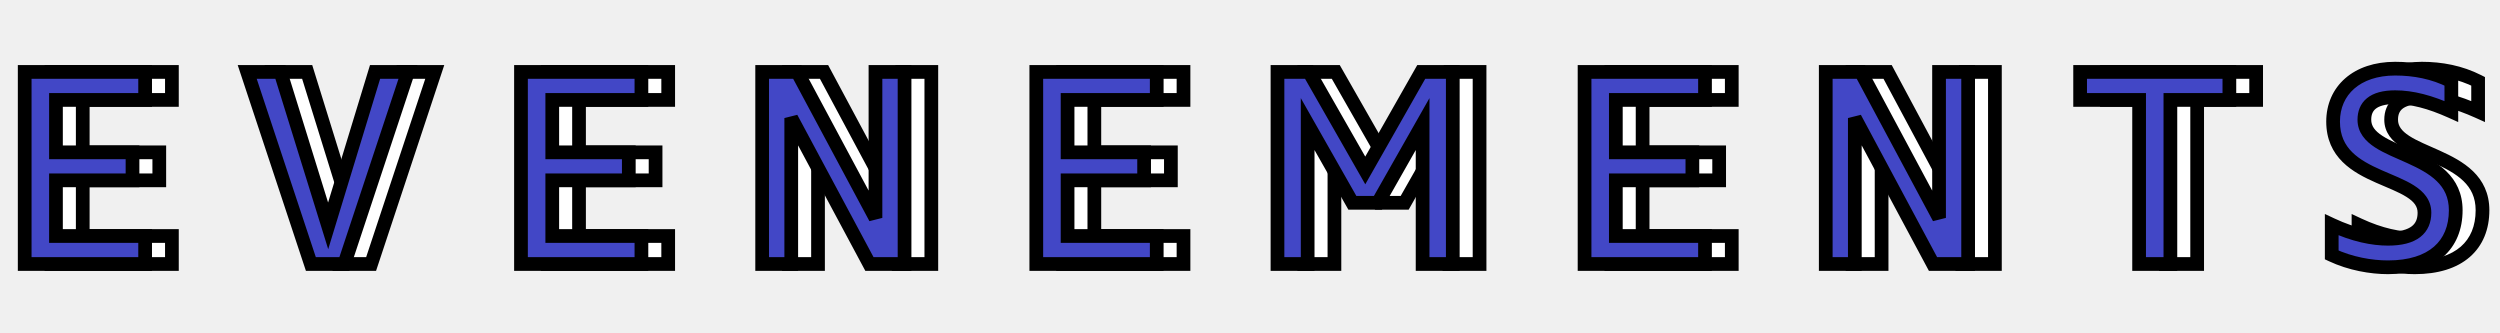
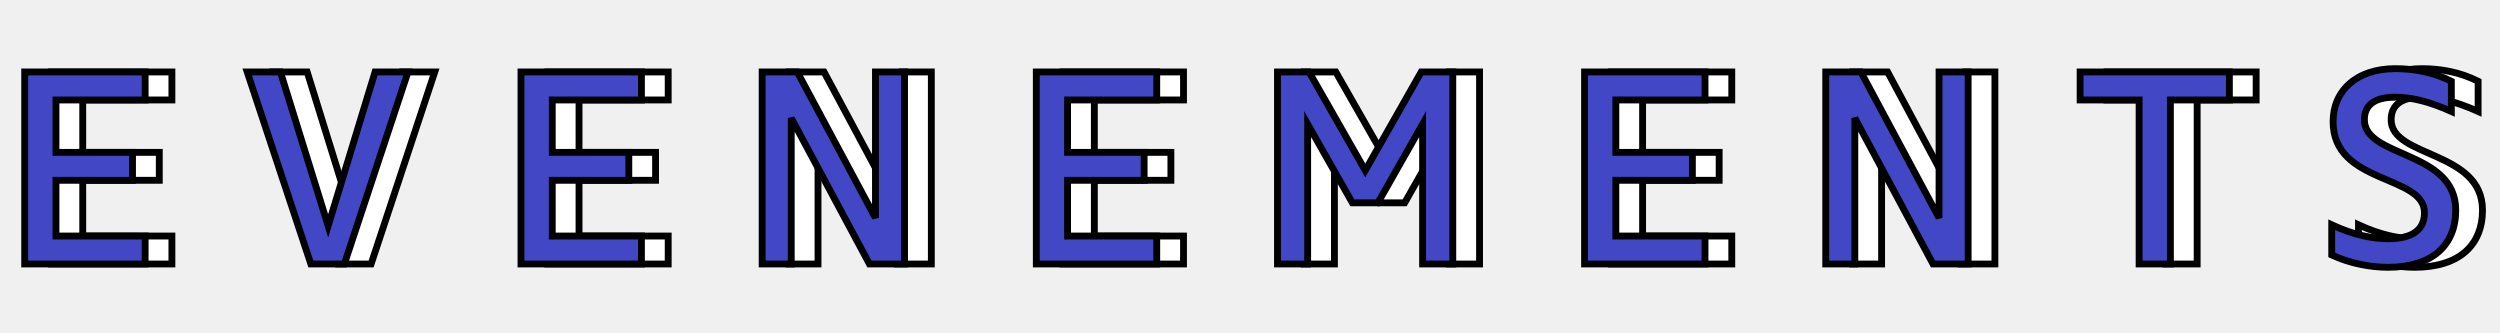
<svg xmlns="http://www.w3.org/2000/svg" width="729" height="97" viewBox="0 0 729 97" fill="none">
  <path d="M15.007 76.982H50.127V68.822H24.127V52.582H46.447V44.422H24.127V29.142H50.127V20.982H15.007V76.982ZM108.215 76.982L126.775 20.982H117.175L103.495 65.862L89.575 20.982H79.895L98.455 76.982H108.215ZM159.725 76.982H194.845V68.822H168.845V52.582H191.165V44.422H168.845V29.142H194.845V20.982H159.725V76.982ZM261.334 76.982H271.574V20.982H263.094V63.542L240.294 20.982H230.054V76.982H238.534V34.422L261.334 76.982ZM309.991 76.982H345.111V68.822H319.111V52.582H341.431V44.422H319.111V29.142H345.111V20.982H309.991V76.982ZM402.159 59.142H409.599L422.639 36.182V76.982H431.439V20.982H422.239L405.919 49.702L389.519 20.982H380.319V76.982H389.119V36.182L402.159 59.142ZM469.866 76.982H504.986V68.822H478.986V52.582H501.306V44.422H478.986V29.142H504.986V20.982H469.866V76.982ZM571.474 76.982H581.714V20.982H573.234V63.542L550.434 20.982H540.194V76.982H548.674V34.422L571.474 76.982ZM657.892 29.142V20.982H614.372V29.142H631.572V76.982H640.692V29.142H657.892ZM704.138 77.942C717.098 77.942 723.898 71.462 723.898 61.302C723.898 43.782 697.258 46.102 697.258 34.902C697.258 31.062 699.658 28.342 706.218 28.342C711.178 28.342 716.378 29.702 722.618 32.502V23.702C717.418 21.062 711.818 20.022 706.218 20.022C695.018 20.022 688.138 26.422 688.138 35.462C688.138 53.862 714.778 50.822 714.778 62.022C714.778 66.662 711.738 69.622 704.138 69.622C699.818 69.622 694.218 68.582 687.738 65.542V74.342C693.178 76.902 699.258 77.942 704.138 77.942Z" fill="white" />
-   <path d="M15.007 76.982H13.007V78.982H15.007V76.982ZM50.127 76.982V78.982H52.127V76.982H50.127ZM50.127 68.822H52.127V66.822H50.127V68.822ZM24.127 68.822H22.127V70.822H24.127V68.822ZM24.127 52.582V50.582H22.127V52.582H24.127ZM46.447 52.582V54.582H48.447V52.582H46.447ZM46.447 44.422H48.447V42.422H46.447V44.422ZM24.127 44.422H22.127V46.422H24.127V44.422ZM24.127 29.142V27.142H22.127V29.142H24.127ZM50.127 29.142V31.142H52.127V29.142H50.127ZM50.127 20.982H52.127V18.982H50.127V20.982ZM15.007 20.982V18.982H13.007V20.982H15.007ZM15.007 78.982H50.127V74.982H15.007V78.982ZM52.127 76.982V68.822H48.127V76.982H52.127ZM50.127 66.822H24.127V70.822H50.127V66.822ZM26.127 68.822V52.582H22.127V68.822H26.127ZM24.127 54.582H46.447V50.582H24.127V54.582ZM48.447 52.582V44.422H44.447V52.582H48.447ZM46.447 42.422H24.127V46.422H46.447V42.422ZM26.127 44.422V29.142H22.127V44.422H26.127ZM24.127 31.142H50.127V27.142H24.127V31.142ZM52.127 29.142V20.982H48.127V29.142H52.127ZM50.127 18.982H15.007V22.982H50.127V18.982ZM13.007 20.982V76.982H17.007V20.982H13.007ZM108.215 76.982V78.982H109.659L110.113 77.612L108.215 76.982ZM126.775 20.982L128.673 21.612L129.545 18.982H126.775V20.982ZM117.175 20.982V18.982H115.694L115.262 20.399L117.175 20.982ZM103.495 65.862L101.585 66.455L103.511 72.667L105.408 66.446L103.495 65.862ZM89.575 20.982L91.485 20.39L91.048 18.982H89.575V20.982ZM79.895 20.982V18.982H77.125L77.996 21.612L79.895 20.982ZM98.455 76.982L96.556 77.612L97.011 78.982H98.455V76.982ZM110.113 77.612L128.673 21.612L124.876 20.353L106.316 76.353L110.113 77.612ZM126.775 18.982H117.175V22.982H126.775V18.982ZM115.262 20.399L101.582 65.279L105.408 66.446L119.088 21.566L115.262 20.399ZM105.405 65.27L91.485 20.39L87.665 21.575L101.585 66.455L105.405 65.27ZM89.575 18.982H79.895V22.982H89.575V18.982ZM77.996 21.612L96.556 77.612L100.353 76.353L81.793 20.353L77.996 21.612ZM98.455 78.982H108.215V74.982H98.455V78.982ZM159.725 76.982H157.725V78.982H159.725V76.982ZM194.845 76.982V78.982H196.845V76.982H194.845ZM194.845 68.822H196.845V66.822H194.845V68.822ZM168.845 68.822H166.845V70.822H168.845V68.822ZM168.845 52.582V50.582H166.845V52.582H168.845ZM191.165 52.582V54.582H193.165V52.582H191.165ZM191.165 44.422H193.165V42.422H191.165V44.422ZM168.845 44.422H166.845V46.422H168.845V44.422ZM168.845 29.142V27.142H166.845V29.142H168.845ZM194.845 29.142V31.142H196.845V29.142H194.845ZM194.845 20.982H196.845V18.982H194.845V20.982ZM159.725 20.982V18.982H157.725V20.982H159.725ZM159.725 78.982H194.845V74.982H159.725V78.982ZM196.845 76.982V68.822H192.845V76.982H196.845ZM194.845 66.822H168.845V70.822H194.845V66.822ZM170.845 68.822V52.582H166.845V68.822H170.845ZM168.845 54.582H191.165V50.582H168.845V54.582ZM193.165 52.582V44.422H189.165V52.582H193.165ZM191.165 42.422H168.845V46.422H191.165V42.422ZM170.845 44.422V29.142H166.845V44.422H170.845ZM168.845 31.142H194.845V27.142H168.845V31.142ZM196.845 29.142V20.982H192.845V29.142H196.845ZM194.845 18.982H159.725V22.982H194.845V18.982ZM157.725 20.982V76.982H161.725V20.982H157.725ZM261.334 76.982L259.571 77.927L260.136 78.982H261.334V76.982ZM271.574 76.982V78.982H273.574V76.982H271.574ZM271.574 20.982H273.574V18.982H271.574V20.982ZM263.094 20.982V18.982H261.094V20.982H263.094ZM263.094 63.542L261.331 64.487L265.094 63.542H263.094ZM240.294 20.982L242.056 20.038L241.491 18.982H240.294V20.982ZM230.054 20.982V18.982H228.054V20.982H230.054ZM230.054 76.982H228.054V78.982H230.054V76.982ZM238.534 76.982V78.982H240.534V76.982H238.534ZM238.534 34.422L240.296 33.478L236.534 34.422H238.534ZM261.334 78.982H271.574V74.982H261.334V78.982ZM273.574 76.982V20.982H269.574V76.982H273.574ZM271.574 18.982H263.094V22.982H271.574V18.982ZM261.094 20.982V63.542H265.094V20.982H261.094ZM264.856 62.598L242.056 20.038L238.531 21.927L261.331 64.487L264.856 62.598ZM240.294 18.982H230.054V22.982H240.294V18.982ZM228.054 20.982V76.982H232.054V20.982H228.054ZM230.054 78.982H238.534V74.982H230.054V78.982ZM240.534 76.982V34.422H236.534V76.982H240.534ZM236.771 35.367L259.571 77.927L263.096 76.038L240.296 33.478L236.771 35.367ZM309.991 76.982H307.991V78.982H309.991V76.982ZM345.111 76.982V78.982H347.111V76.982H345.111ZM345.111 68.822H347.111V66.822H345.111V68.822ZM319.111 68.822H317.111V70.822H319.111V68.822ZM319.111 52.582V50.582H317.111V52.582H319.111ZM341.431 52.582V54.582H343.431V52.582H341.431ZM341.431 44.422H343.431V42.422H341.431V44.422ZM319.111 44.422H317.111V46.422H319.111V44.422ZM319.111 29.142V27.142H317.111V29.142H319.111ZM345.111 29.142V31.142H347.111V29.142H345.111ZM345.111 20.982H347.111V18.982H345.111V20.982ZM309.991 20.982V18.982H307.991V20.982H309.991ZM309.991 78.982H345.111V74.982H309.991V78.982ZM347.111 76.982V68.822H343.111V76.982H347.111ZM345.111 66.822H319.111V70.822H345.111V66.822ZM321.111 68.822V52.582H317.111V68.822H321.111ZM319.111 54.582H341.431V50.582H319.111V54.582ZM343.431 52.582V44.422H339.431V52.582H343.431ZM341.431 42.422H319.111V46.422H341.431V42.422ZM321.111 44.422V29.142H317.111V44.422H321.111ZM319.111 31.142H345.111V27.142H319.111V31.142ZM347.111 29.142V20.982H343.111V29.142H347.111ZM345.111 18.982H309.991V22.982H345.111V18.982ZM307.991 20.982V76.982H311.991V20.982H307.991ZM402.159 59.142L400.42 60.13L400.995 61.142H402.159V59.142ZM409.599 59.142V61.142H410.763L411.338 60.13L409.599 59.142ZM422.639 36.182H424.639V28.611L420.9 35.195L422.639 36.182ZM422.639 76.982H420.639V78.982H422.639V76.982ZM431.439 76.982V78.982H433.439V76.982H431.439ZM431.439 20.982H433.439V18.982H431.439V20.982ZM422.239 20.982V18.982H421.075L420.5 19.994L422.239 20.982ZM405.919 49.702L404.182 50.694L405.923 53.743L407.658 50.691L405.919 49.702ZM389.519 20.982L391.256 19.991L390.68 18.982H389.519V20.982ZM380.319 20.982V18.982H378.319V20.982H380.319ZM380.319 76.982H378.319V78.982H380.319V76.982ZM389.119 76.982V78.982H391.119V76.982H389.119ZM389.119 36.182L390.858 35.195L387.119 28.611V36.182H389.119ZM402.159 61.142H409.599V57.142H402.159V61.142ZM411.338 60.13L424.378 37.17L420.9 35.195L407.86 58.155L411.338 60.13ZM420.639 36.182V76.982H424.639V36.182H420.639ZM422.639 78.982H431.439V74.982H422.639V78.982ZM433.439 76.982V20.982H429.439V76.982H433.439ZM431.439 18.982H422.239V22.982H431.439V18.982ZM420.5 19.994L404.18 48.714L407.658 50.691L423.978 21.971L420.5 19.994ZM407.656 48.711L391.256 19.991L387.782 21.974L404.182 50.694L407.656 48.711ZM389.519 18.982H380.319V22.982H389.519V18.982ZM378.319 20.982V76.982H382.319V20.982H378.319ZM380.319 78.982H389.119V74.982H380.319V78.982ZM391.119 76.982V36.182H387.119V76.982H391.119ZM387.38 37.17L400.42 60.13L403.898 58.155L390.858 35.195L387.38 37.17ZM469.866 76.982H467.866V78.982H469.866V76.982ZM504.986 76.982V78.982H506.986V76.982H504.986ZM504.986 68.822H506.986V66.822H504.986V68.822ZM478.986 68.822H476.986V70.822H478.986V68.822ZM478.986 52.582V50.582H476.986V52.582H478.986ZM501.306 52.582V54.582H503.306V52.582H501.306ZM501.306 44.422H503.306V42.422H501.306V44.422ZM478.986 44.422H476.986V46.422H478.986V44.422ZM478.986 29.142V27.142H476.986V29.142H478.986ZM504.986 29.142V31.142H506.986V29.142H504.986ZM504.986 20.982H506.986V18.982H504.986V20.982ZM469.866 20.982V18.982H467.866V20.982H469.866ZM469.866 78.982H504.986V74.982H469.866V78.982ZM506.986 76.982V68.822H502.986V76.982H506.986ZM504.986 66.822H478.986V70.822H504.986V66.822ZM480.986 68.822V52.582H476.986V68.822H480.986ZM478.986 54.582H501.306V50.582H478.986V54.582ZM503.306 52.582V44.422H499.306V52.582H503.306ZM501.306 42.422H478.986V46.422H501.306V42.422ZM480.986 44.422V29.142H476.986V44.422H480.986ZM478.986 31.142H504.986V27.142H478.986V31.142ZM506.986 29.142V20.982H502.986V29.142H506.986ZM504.986 18.982H469.866V22.982H504.986V18.982ZM467.866 20.982V76.982H471.866V20.982H467.866ZM571.474 76.982L569.711 77.927L570.277 78.982H571.474V76.982ZM581.714 76.982V78.982H583.714V76.982H581.714ZM581.714 20.982H583.714V18.982H581.714V20.982ZM573.234 20.982V18.982H571.234V20.982H573.234ZM573.234 63.542L571.471 64.487L575.234 63.542H573.234ZM550.434 20.982L552.197 20.038L551.632 18.982H550.434V20.982ZM540.194 20.982V18.982H538.194V20.982H540.194ZM540.194 76.982H538.194V78.982H540.194V76.982ZM548.674 76.982V78.982H550.674V76.982H548.674ZM548.674 34.422L550.437 33.478L546.674 34.422H548.674ZM571.474 78.982H581.714V74.982H571.474V78.982ZM583.714 76.982V20.982H579.714V76.982H583.714ZM581.714 18.982H573.234V22.982H581.714V18.982ZM571.234 20.982V63.542H575.234V20.982H571.234ZM574.997 62.598L552.197 20.038L548.671 21.927L571.471 64.487L574.997 62.598ZM550.434 18.982H540.194V22.982H550.434V18.982ZM538.194 20.982V76.982H542.194V20.982H538.194ZM540.194 78.982H548.674V74.982H540.194V78.982ZM550.674 76.982V34.422H546.674V76.982H550.674ZM546.911 35.367L569.711 77.927L573.237 76.038L550.437 33.478L546.911 35.367ZM657.892 29.142V31.142H659.892V29.142H657.892ZM657.892 20.982H659.892V18.982H657.892V20.982ZM614.372 20.982V18.982H612.372V20.982H614.372ZM614.372 29.142H612.372V31.142H614.372V29.142ZM631.572 29.142H633.572V27.142H631.572V29.142ZM631.572 76.982H629.572V78.982H631.572V76.982ZM640.692 76.982V78.982H642.692V76.982H640.692ZM640.692 29.142V27.142H638.692V29.142H640.692ZM659.892 29.142V20.982H655.892V29.142H659.892ZM657.892 18.982H614.372V22.982H657.892V18.982ZM612.372 20.982V29.142H616.372V20.982H612.372ZM614.372 31.142H631.572V27.142H614.372V31.142ZM629.572 29.142V76.982H633.572V29.142H629.572ZM631.572 78.982H640.692V74.982H631.572V78.982ZM642.692 76.982V29.142H638.692V76.982H642.692ZM640.692 31.142H657.892V27.142H640.692V31.142ZM722.618 32.502L721.799 34.327L724.618 35.592V32.502H722.618ZM722.618 23.702H724.618V22.475L723.523 21.919L722.618 23.702ZM687.738 65.542L688.587 63.732L685.738 62.395V65.542H687.738ZM687.738 74.342H685.738V75.612L686.886 76.152L687.738 74.342ZM704.138 79.942C710.929 79.942 716.395 78.245 720.191 74.941C724.024 71.605 725.898 66.851 725.898 61.302H721.898C721.898 65.914 720.372 69.48 717.565 71.924C714.72 74.4 710.307 75.942 704.138 75.942V79.942ZM725.898 61.302C725.898 56.328 723.974 52.685 721.128 49.925C718.36 47.242 714.747 45.422 711.402 43.91C707.918 42.335 704.84 41.133 702.514 39.614C700.264 38.144 699.258 36.719 699.258 34.902H695.258C695.258 38.686 697.582 41.17 700.327 42.963C702.996 44.706 706.578 46.119 709.754 47.555C713.068 49.053 716.116 50.638 718.343 52.797C720.492 54.88 721.898 57.516 721.898 61.302H725.898ZM699.258 34.902C699.258 33.42 699.701 32.419 700.543 31.731C701.46 30.983 703.166 30.342 706.218 30.342V26.342C702.71 26.342 699.936 27.062 698.013 28.634C696.015 30.265 695.258 32.544 695.258 34.902H699.258ZM706.218 30.342C710.798 30.342 715.71 31.595 721.799 34.327L723.437 30.678C717.046 27.81 711.557 26.342 706.218 26.342V30.342ZM724.618 32.502V23.702H720.618V32.502H724.618ZM723.523 21.919C717.988 19.109 712.065 18.022 706.218 18.022V22.022C711.571 22.022 716.848 23.016 721.713 25.486L723.523 21.919ZM706.218 18.022C700.245 18.022 695.221 19.732 691.661 22.847C688.079 25.982 686.138 30.404 686.138 35.462H690.138C690.138 31.481 691.637 28.183 694.295 25.858C696.975 23.513 700.991 22.022 706.218 22.022V18.022ZM686.138 35.462C686.138 40.625 688.037 44.388 690.892 47.22C693.669 49.974 697.294 51.79 700.65 53.272C704.153 54.818 707.217 55.954 709.547 57.426C711.789 58.842 712.778 60.22 712.778 62.022H716.778C716.778 58.225 714.437 55.783 711.683 54.044C709.019 52.361 705.423 51.007 702.266 49.613C698.962 48.154 695.927 46.58 693.709 44.38C691.569 42.257 690.138 39.5 690.138 35.462H686.138ZM712.778 62.022C712.778 63.869 712.2 65.119 711.086 65.979C709.876 66.913 707.732 67.622 704.138 67.622V71.622C708.143 71.622 711.32 70.852 713.53 69.146C715.836 67.365 716.778 64.816 716.778 62.022H712.778ZM704.138 67.622C700.136 67.622 694.825 66.658 688.587 63.732L686.888 67.353C693.611 70.507 699.499 71.622 704.138 71.622V67.622ZM685.738 65.542V74.342H689.738V65.542H685.738ZM686.886 76.152C692.632 78.856 699.01 79.942 704.138 79.942V75.942C699.506 75.942 693.724 74.949 688.589 72.533L686.886 76.152Z" fill="black" />
+   <path d="M15.007 76.982H14.007V77.982H15.007V76.982ZM50.127 76.982V77.982H51.127V76.982H50.127ZM50.127 68.822H51.127V67.822H50.127V68.822ZM24.127 68.822H23.127V69.822H24.127V68.822ZM24.127 52.582V51.582H23.127V52.582H24.127ZM46.447 52.582V53.582H47.447V52.582H46.447ZM46.447 44.422H47.447V43.422H46.447V44.422ZM24.127 44.422H23.127V45.422H24.127V44.422ZM24.127 29.142V28.142H23.127V29.142H24.127ZM50.127 29.142V30.142H51.127V29.142H50.127ZM50.127 20.982H51.127V19.982H50.127V20.982ZM15.007 20.982V19.982H14.007V20.982H15.007ZM15.007 77.982H50.127V75.982H15.007V77.982ZM51.127 76.982V68.822H49.127V76.982H51.127ZM50.127 67.822H24.127V69.822H50.127V67.822ZM25.127 68.822V52.582H23.127V68.822H25.127ZM24.127 53.582H46.447V51.582H24.127V53.582ZM47.447 52.582V44.422H45.447V52.582H47.447ZM46.447 43.422H24.127V45.422H46.447V43.422ZM25.127 44.422V29.142H23.127V44.422H25.127ZM24.127 30.142H50.127V28.142H24.127V30.142ZM51.127 29.142V20.982H49.127V29.142H51.127ZM50.127 19.982H15.007V21.982H50.127V19.982ZM14.007 20.982V76.982H16.007V20.982H14.007ZM108.215 76.982V77.982H108.937L109.164 77.297L108.215 76.982ZM126.775 20.982L127.724 21.297L128.16 19.982H126.775V20.982ZM117.175 20.982V19.982H116.434L116.218 20.691L117.175 20.982ZM103.495 65.862L102.54 66.159L103.503 69.265L104.451 66.154L103.495 65.862ZM89.575 20.982L90.53 20.686L90.312 19.982H89.575V20.982ZM79.895 20.982V19.982H78.51L78.945 21.297L79.895 20.982ZM98.455 76.982L97.505 77.297L97.733 77.982H98.455V76.982ZM109.164 77.297L127.724 21.297L125.826 20.668L107.266 76.668L109.164 77.297ZM126.775 19.982H117.175V21.982H126.775V19.982ZM116.218 20.691L102.538 65.571L104.451 66.154L118.131 21.274L116.218 20.691ZM104.45 65.566L90.53 20.686L88.62 21.279L102.54 66.159L104.45 65.566ZM89.575 19.982H79.895V21.982H89.575V19.982ZM78.945 21.297L97.505 77.297L99.404 76.668L80.844 20.668L78.945 21.297ZM98.455 77.982H108.215V75.982H98.455V77.982ZM159.725 76.982H158.725V77.982H159.725V76.982ZM194.845 76.982V77.982H195.845V76.982H194.845ZM194.845 68.822H195.845V67.822H194.845V68.822ZM168.845 68.822H167.845V69.822H168.845V68.822ZM168.845 52.582V51.582H167.845V52.582H168.845ZM191.165 52.582V53.582H192.165V52.582H191.165ZM191.165 44.422H192.165V43.422H191.165V44.422ZM168.845 44.422H167.845V45.422H168.845V44.422ZM168.845 29.142V28.142H167.845V29.142H168.845ZM194.845 29.142V30.142H195.845V29.142H194.845ZM194.845 20.982H195.845V19.982H194.845V20.982ZM159.725 20.982V19.982H158.725V20.982H159.725ZM159.725 77.982H194.845V75.982H159.725V77.982ZM195.845 76.982V68.822H193.845V76.982H195.845ZM194.845 67.822H168.845V69.822H194.845V67.822ZM169.845 68.822V52.582H167.845V68.822H169.845ZM168.845 53.582H191.165V51.582H168.845V53.582ZM192.165 52.582V44.422H190.165V52.582H192.165ZM191.165 43.422H168.845V45.422H191.165V43.422ZM169.845 44.422V29.142H167.845V44.422H169.845ZM168.845 30.142H194.845V28.142H168.845V30.142ZM195.845 29.142V20.982H193.845V29.142H195.845ZM194.845 19.982H159.725V21.982H194.845V19.982ZM158.725 20.982V76.982H160.725V20.982H158.725ZM261.334 76.982L260.452 77.455L260.735 77.982H261.334V76.982ZM271.574 76.982V77.982H272.574V76.982H271.574ZM271.574 20.982H272.574V19.982H271.574V20.982ZM263.094 20.982V19.982H262.094V20.982H263.094ZM263.094 63.542L262.212 64.015L264.094 63.542H263.094ZM240.294 20.982L241.175 20.51L240.892 19.982H240.294V20.982ZM230.054 20.982V19.982H229.054V20.982H230.054ZM230.054 76.982H229.054V77.982H230.054V76.982ZM238.534 76.982V77.982H239.534V76.982H238.534ZM238.534 34.422L239.415 33.95L237.534 34.422H238.534ZM261.334 77.982H271.574V75.982H261.334V77.982ZM272.574 76.982V20.982H270.574V76.982H272.574ZM271.574 19.982H263.094V21.982H271.574V19.982ZM262.094 20.982V63.542H264.094V20.982H262.094ZM263.975 63.07L241.175 20.51L239.412 21.455L262.212 64.015L263.975 63.07ZM240.294 19.982H230.054V21.982H240.294V19.982ZM229.054 20.982V76.982H231.054V20.982H229.054ZM230.054 77.982H238.534V75.982H230.054V77.982ZM239.534 76.982V34.422H237.534V76.982H239.534ZM237.652 34.895L260.452 77.455L262.215 76.51L239.415 33.95L237.652 34.895ZM309.991 76.982H308.991V77.982H309.991V76.982ZM345.111 76.982V77.982H346.111V76.982H345.111ZM345.111 68.822H346.111V67.822H345.111V68.822ZM319.111 68.822H318.111V69.822H319.111V68.822ZM319.111 52.582V51.582H318.111V52.582H319.111ZM341.431 52.582V53.582H342.431V52.582H341.431ZM341.431 44.422H342.431V43.422H341.431V44.422ZM319.111 44.422H318.111V45.422H319.111V44.422ZM319.111 29.142V28.142H318.111V29.142H319.111ZM345.111 29.142V30.142H346.111V29.142H345.111ZM345.111 20.982H346.111V19.982H345.111V20.982ZM309.991 20.982V19.982H308.991V20.982H309.991ZM309.991 77.982H345.111V75.982H309.991V77.982ZM346.111 76.982V68.822H344.111V76.982H346.111ZM345.111 67.822H319.111V69.822H345.111V67.822ZM320.111 68.822V52.582H318.111V68.822H320.111ZM319.111 53.582H341.431V51.582H319.111V53.582ZM342.431 52.582V44.422H340.431V52.582H342.431ZM341.431 43.422H319.111V45.422H341.431V43.422ZM320.111 44.422V29.142H318.111V44.422H320.111ZM319.111 30.142H345.111V28.142H319.111V30.142ZM346.111 29.142V20.982H344.111V29.142H346.111ZM345.111 19.982H309.991V21.982H345.111V19.982ZM308.991 20.982V76.982H310.991V20.982H308.991ZM402.159 59.142L401.29 59.636L401.577 60.142H402.159V59.142ZM409.599 59.142V60.142H410.181L410.469 59.636L409.599 59.142ZM422.639 36.182H423.639V32.397L421.77 35.689L422.639 36.182ZM422.639 76.982H421.639V77.982H422.639V76.982ZM431.439 76.982V77.982H432.439V76.982H431.439ZM431.439 20.982H432.439V19.982H431.439V20.982ZM422.239 20.982V19.982H421.657L421.37 20.488L422.239 20.982ZM405.919 49.702L405.051 50.198L405.921 51.723L406.789 50.197L405.919 49.702ZM389.519 20.982L390.388 20.486L390.1 19.982H389.519V20.982ZM380.319 20.982V19.982H379.319V20.982H380.319ZM380.319 76.982H379.319V77.982H380.319V76.982ZM389.119 76.982V77.982H390.119V76.982H389.119ZM389.119 36.182L389.989 35.689L388.119 32.397V36.182H389.119ZM402.159 60.142H409.599V58.142H402.159V60.142ZM410.469 59.636L423.509 36.676L421.77 35.689L408.73 58.649L410.469 59.636ZM421.639 36.182V76.982H423.639V36.182H421.639ZM422.639 77.982H431.439V75.982H422.639V77.982ZM432.439 76.982V20.982H430.439V76.982H432.439ZM431.439 19.982H422.239V21.982H431.439V19.982ZM421.37 20.488L405.05 49.208L406.789 50.197L423.109 21.477L421.37 20.488ZM406.788 49.206L390.388 20.486L388.651 21.478L405.051 50.198L406.788 49.206ZM389.519 19.982H380.319V21.982H389.519V19.982ZM379.319 20.982V76.982H381.319V20.982H379.319ZM380.319 77.982H389.119V75.982H380.319V77.982ZM390.119 76.982V36.182H388.119V76.982H390.119ZM388.25 36.676L401.29 59.636L403.029 58.649L389.989 35.689L388.25 36.676ZM469.866 76.982H468.866V77.982H469.866V76.982ZM504.986 76.982V77.982H505.986V76.982H504.986ZM504.986 68.822H505.986V67.822H504.986V68.822ZM478.986 68.822H477.986V69.822H478.986V68.822ZM478.986 52.582V51.582H477.986V52.582H478.986ZM501.306 52.582V53.582H502.306V52.582H501.306ZM501.306 44.422H502.306V43.422H501.306V44.422ZM478.986 44.422H477.986V45.422H478.986V44.422ZM478.986 29.142V28.142H477.986V29.142H478.986ZM504.986 29.142V30.142H505.986V29.142H504.986ZM504.986 20.982H505.986V19.982H504.986V20.982ZM469.866 20.982V19.982H468.866V20.982H469.866ZM469.866 77.982H504.986V75.982H469.866V77.982ZM505.986 76.982V68.822H503.986V76.982H505.986ZM504.986 67.822H478.986V69.822H504.986V67.822ZM479.986 68.822V52.582H477.986V68.822H479.986ZM478.986 53.582H501.306V51.582H478.986V53.582ZM502.306 52.582V44.422H500.306V52.582H502.306ZM501.306 43.422H478.986V45.422H501.306V43.422ZM479.986 44.422V29.142H477.986V44.422H479.986ZM478.986 30.142H504.986V28.142H478.986V30.142ZM505.986 29.142V20.982H503.986V29.142H505.986ZM504.986 19.982H469.866V21.982H504.986V19.982ZM468.866 20.982V76.982H470.866V20.982H468.866ZM571.474 76.982L570.593 77.455L570.875 77.982H571.474V76.982ZM581.714 76.982V77.982H582.714V76.982H581.714ZM581.714 20.982H582.714V19.982H581.714V20.982ZM573.234 20.982V19.982H572.234V20.982H573.234ZM573.234 63.542L572.353 64.015L574.234 63.542H573.234ZM550.434 20.982L551.316 20.51L551.033 19.982H550.434V20.982ZM540.194 20.982V19.982H539.194V20.982H540.194ZM540.194 76.982H539.194V77.982H540.194V76.982ZM548.674 76.982V77.982H549.674V76.982H548.674ZM548.674 34.422L549.556 33.95L547.674 34.422H548.674ZM571.474 77.982H581.714V75.982H571.474V77.982ZM582.714 76.982V20.982H580.714V76.982H582.714ZM581.714 19.982H573.234V21.982H581.714V19.982ZM572.234 20.982V63.542H574.234V20.982H572.234ZM574.116 63.07L551.316 20.51L549.553 21.455L572.353 64.015L574.116 63.07ZM550.434 19.982H540.194V21.982H550.434V19.982ZM539.194 20.982V76.982H541.194V20.982H539.194ZM540.194 77.982H548.674V75.982H540.194V77.982ZM549.674 76.982V34.422H547.674V76.982H549.674ZM547.793 34.895L570.593 77.455L572.356 76.51L549.556 33.95L547.793 34.895ZM657.892 29.142V30.142H658.892V29.142H657.892ZM657.892 20.982H658.892V19.982H657.892V20.982ZM614.372 20.982V19.982H613.372V20.982H614.372ZM614.372 29.142H613.372V30.142H614.372V29.142ZM631.572 29.142H632.572V28.142H631.572V29.142ZM631.572 76.982H630.572V77.982H631.572V76.982ZM640.692 76.982V77.982H641.692V76.982H640.692ZM640.692 29.142V28.142H639.692V29.142H640.692ZM658.892 29.142V20.982H656.892V29.142H658.892ZM657.892 19.982H614.372V21.982H657.892V19.982ZM613.372 20.982V29.142H615.372V20.982H613.372ZM614.372 30.142H631.572V28.142H614.372V30.142ZM630.572 29.142V76.982H632.572V29.142H630.572ZM631.572 77.982H640.692V75.982H631.572V77.982ZM641.692 76.982V29.142H639.692V76.982H641.692ZM640.692 30.142H657.892V28.142H640.692V30.142ZM722.618 32.502L722.209 33.415L723.618 34.047V32.502H722.618ZM722.618 23.702H723.618V23.089L723.071 22.811L722.618 23.702ZM687.738 65.542L688.163 64.637L686.738 63.969V65.542H687.738ZM687.738 74.342H686.738V74.977L687.312 75.247L687.738 74.342ZM704.138 78.942C710.773 78.942 715.977 77.284 719.534 74.187C723.111 71.073 724.898 66.617 724.898 61.302H722.898C722.898 66.148 721.285 70.011 718.221 72.678C715.139 75.361 710.462 76.942 704.138 76.942V78.942ZM724.898 61.302C724.898 56.625 723.103 53.234 720.431 50.643C717.799 48.091 714.328 46.33 710.99 44.821C707.583 43.281 704.379 42.027 701.967 40.451C699.593 38.901 698.258 37.211 698.258 34.902H696.258C696.258 38.194 698.252 40.414 700.874 42.126C703.457 43.813 706.913 45.173 710.166 46.644C713.488 48.145 716.677 49.789 719.039 52.079C721.362 54.331 722.898 57.219 722.898 61.302H724.898ZM698.258 34.902C698.258 33.202 698.779 31.881 699.911 30.957C701.079 30.003 703.052 29.342 706.218 29.342V27.342C702.824 27.342 700.317 28.042 698.645 29.408C696.936 30.804 696.258 32.763 696.258 34.902H698.258ZM706.218 29.342C710.988 29.342 716.044 30.649 722.209 33.415L723.027 31.59C716.712 28.756 711.368 27.342 706.218 27.342V29.342ZM723.618 32.502V23.702H721.618V32.502H723.618ZM723.071 22.811C717.703 20.086 711.941 19.022 706.218 19.022V21.022C711.694 21.022 717.133 22.039 722.165 24.594L723.071 22.811ZM706.218 19.022C700.431 19.022 695.66 20.677 692.319 23.6C688.968 26.532 687.138 30.673 687.138 35.462H689.138C689.138 31.212 690.748 27.633 693.636 25.105C696.536 22.568 700.805 21.022 706.218 21.022V19.022ZM687.138 35.462C687.138 40.344 688.92 43.855 691.596 46.51C694.233 49.126 697.711 50.881 701.054 52.357C704.47 53.865 707.667 55.056 710.081 56.58C712.451 58.077 713.778 59.721 713.778 62.022H715.778C715.778 58.724 713.775 56.548 711.149 54.889C708.569 53.259 705.106 51.96 701.862 50.528C698.545 49.063 695.362 47.429 693.005 45.09C690.686 42.79 689.138 39.781 689.138 35.462H687.138ZM713.778 62.022C713.778 64.106 713.109 65.681 711.697 66.771C710.237 67.898 707.835 68.622 704.138 68.622V70.622C708.041 70.622 710.959 69.867 712.919 68.354C714.927 66.804 715.778 64.579 715.778 62.022H713.778ZM704.138 68.622C699.977 68.622 694.521 67.62 688.163 64.637L687.313 66.448C693.914 69.545 699.659 70.622 704.138 70.622V68.622ZM686.738 65.542V74.342H688.738V65.542H686.738ZM687.312 75.247C692.905 77.879 699.134 78.942 704.138 78.942V76.942C699.382 76.942 693.451 75.926 688.164 73.438L687.312 75.247Z" fill="black" />
  <path d="M7.2 76.982H42.32V68.822H16.32V52.582H38.64V44.422H16.32V29.142H42.32V20.982H7.2V76.982ZM100.408 76.982L118.968 20.982H109.368L95.688 65.862L81.768 20.982H72.088L90.648 76.982H100.408ZM151.919 76.982H187.039V68.822H161.039V52.582H183.359V44.422H161.039V29.142H187.039V20.982H151.919V76.982ZM253.527 76.982H263.767V20.982H255.287V63.542L232.487 20.982H222.247V76.982H230.727V34.422L253.527 76.982ZM302.184 76.982H337.304V68.822H311.304V52.582H333.624V44.422H311.304V29.142H337.304V20.982H302.184V76.982ZM394.353 59.142H401.793L414.833 36.182V76.982H423.633V20.982H414.433L398.113 49.702L381.713 20.982H372.513V76.982H381.313V36.182L394.353 59.142ZM462.059 76.982H497.179V68.822H471.179V52.582H493.499V44.422H471.179V29.142H497.179V20.982H462.059V76.982ZM563.668 76.982H573.908V20.982H565.428V63.542L542.628 20.982H532.388V76.982H540.868V34.422L563.668 76.982ZM650.085 29.142V20.982H606.565V29.142H623.765V76.982H632.885V29.142H650.085ZM696.331 77.942C709.291 77.942 716.091 71.462 716.091 61.302C716.091 43.782 689.451 46.102 689.451 34.902C689.451 31.062 691.851 28.342 698.411 28.342C703.371 28.342 708.571 29.702 714.811 32.502V23.702C709.611 21.062 704.011 20.022 698.411 20.022C687.211 20.022 680.331 26.422 680.331 35.462C680.331 53.862 706.971 50.822 706.971 62.022C706.971 66.662 703.931 69.622 696.331 69.622C692.011 69.622 686.411 68.582 679.931 65.542V74.342C685.371 76.902 691.451 77.942 696.331 77.942Z" fill="#4247C6" />
-   <path d="M7.2 76.982H5.2V78.982H7.2V76.982ZM42.32 76.982V78.982H44.32V76.982H42.32ZM42.32 68.822H44.32V66.822H42.32V68.822ZM16.32 68.822H14.32V70.822H16.32V68.822ZM16.32 52.582V50.582H14.32V52.582H16.32ZM38.64 52.582V54.582H40.64V52.582H38.64ZM38.64 44.422H40.64V42.422H38.64V44.422ZM16.32 44.422H14.32V46.422H16.32V44.422ZM16.32 29.142V27.142H14.32V29.142H16.32ZM42.32 29.142V31.142H44.32V29.142H42.32ZM42.32 20.982H44.32V18.982H42.32V20.982ZM7.2 20.982V18.982H5.2V20.982H7.2ZM7.2 78.982H42.32V74.982H7.2V78.982ZM44.32 76.982V68.822H40.32V76.982H44.32ZM42.32 66.822H16.32V70.822H42.32V66.822ZM18.32 68.822V52.582H14.32V68.822H18.32ZM16.32 54.582H38.64V50.582H16.32V54.582ZM40.64 52.582V44.422H36.64V52.582H40.64ZM38.64 42.422H16.32V46.422H38.64V42.422ZM18.32 44.422V29.142H14.32V44.422H18.32ZM16.32 31.142H42.32V27.142H16.32V31.142ZM44.32 29.142V20.982H40.32V29.142H44.32ZM42.32 18.982H7.2V22.982H42.32V18.982ZM5.2 20.982V76.982H9.2V20.982H5.2ZM100.408 76.982V78.982H101.852L102.307 77.612L100.408 76.982ZM118.968 20.982L120.867 21.612L121.738 18.982H118.968V20.982ZM109.368 20.982V18.982H107.887L107.455 20.399L109.368 20.982ZM95.688 65.862L93.778 66.455L95.705 72.667L97.601 66.446L95.688 65.862ZM81.768 20.982L83.678 20.39L83.242 18.982H81.768V20.982ZM72.088 20.982V18.982H69.318L70.19 21.612L72.088 20.982ZM90.648 76.982L88.75 77.612L89.204 78.982H90.648V76.982ZM102.307 77.612L120.867 21.612L117.07 20.353L98.51 76.353L102.307 77.612ZM118.968 18.982H109.368V22.982H118.968V18.982ZM107.455 20.399L93.775 65.279L97.601 66.446L111.281 21.566L107.455 20.399ZM97.598 65.27L83.678 20.39L79.858 21.575L93.778 66.455L97.598 65.27ZM81.768 18.982H72.088V22.982H81.768V18.982ZM70.19 21.612L88.75 77.612L92.547 76.353L73.987 20.353L70.19 21.612ZM90.648 78.982H100.408V74.982H90.648V78.982ZM151.919 76.982H149.919V78.982H151.919V76.982ZM187.039 76.982V78.982H189.039V76.982H187.039ZM187.039 68.822H189.039V66.822H187.039V68.822ZM161.039 68.822H159.039V70.822H161.039V68.822ZM161.039 52.582V50.582H159.039V52.582H161.039ZM183.359 52.582V54.582H185.359V52.582H183.359ZM183.359 44.422H185.359V42.422H183.359V44.422ZM161.039 44.422H159.039V46.422H161.039V44.422ZM161.039 29.142V27.142H159.039V29.142H161.039ZM187.039 29.142V31.142H189.039V29.142H187.039ZM187.039 20.982H189.039V18.982H187.039V20.982ZM151.919 20.982V18.982H149.919V20.982H151.919ZM151.919 78.982H187.039V74.982H151.919V78.982ZM189.039 76.982V68.822H185.039V76.982H189.039ZM187.039 66.822H161.039V70.822H187.039V66.822ZM163.039 68.822V52.582H159.039V68.822H163.039ZM161.039 54.582H183.359V50.582H161.039V54.582ZM185.359 52.582V44.422H181.359V52.582H185.359ZM183.359 42.422H161.039V46.422H183.359V42.422ZM163.039 44.422V29.142H159.039V44.422H163.039ZM161.039 31.142H187.039V27.142H161.039V31.142ZM189.039 29.142V20.982H185.039V29.142H189.039ZM187.039 18.982H151.919V22.982H187.039V18.982ZM149.919 20.982V76.982H153.919V20.982H149.919ZM253.527 76.982L251.764 77.927L252.329 78.982H253.527V76.982ZM263.767 76.982V78.982H265.767V76.982H263.767ZM263.767 20.982H265.767V18.982H263.767V20.982ZM255.287 20.982V18.982H253.287V20.982H255.287ZM255.287 63.542L253.524 64.487L257.287 63.542H255.287ZM232.487 20.982L234.25 20.038L233.684 18.982H232.487V20.982ZM222.247 20.982V18.982H220.247V20.982H222.247ZM222.247 76.982H220.247V78.982H222.247V76.982ZM230.727 76.982V78.982H232.727V76.982H230.727ZM230.727 34.422L232.49 33.478L228.727 34.422H230.727ZM253.527 78.982H263.767V74.982H253.527V78.982ZM265.767 76.982V20.982H261.767V76.982H265.767ZM263.767 18.982H255.287V22.982H263.767V18.982ZM253.287 20.982V63.542H257.287V20.982H253.287ZM257.05 62.598L234.25 20.038L230.724 21.927L253.524 64.487L257.05 62.598ZM232.487 18.982H222.247V22.982H232.487V18.982ZM220.247 20.982V76.982H224.247V20.982H220.247ZM222.247 78.982H230.727V74.982H222.247V78.982ZM232.727 76.982V34.422H228.727V76.982H232.727ZM228.964 35.367L251.764 77.927L255.29 76.038L232.49 33.478L228.964 35.367ZM302.184 76.982H300.184V78.982H302.184V76.982ZM337.304 76.982V78.982H339.304V76.982H337.304ZM337.304 68.822H339.304V66.822H337.304V68.822ZM311.304 68.822H309.304V70.822H311.304V68.822ZM311.304 52.582V50.582H309.304V52.582H311.304ZM333.624 52.582V54.582H335.624V52.582H333.624ZM333.624 44.422H335.624V42.422H333.624V44.422ZM311.304 44.422H309.304V46.422H311.304V44.422ZM311.304 29.142V27.142H309.304V29.142H311.304ZM337.304 29.142V31.142H339.304V29.142H337.304ZM337.304 20.982H339.304V18.982H337.304V20.982ZM302.184 20.982V18.982H300.184V20.982H302.184ZM302.184 78.982H337.304V74.982H302.184V78.982ZM339.304 76.982V68.822H335.304V76.982H339.304ZM337.304 66.822H311.304V70.822H337.304V66.822ZM313.304 68.822V52.582H309.304V68.822H313.304ZM311.304 54.582H333.624V50.582H311.304V54.582ZM335.624 52.582V44.422H331.624V52.582H335.624ZM333.624 42.422H311.304V46.422H333.624V42.422ZM313.304 44.422V29.142H309.304V44.422H313.304ZM311.304 31.142H337.304V27.142H311.304V31.142ZM339.304 29.142V20.982H335.304V29.142H339.304ZM337.304 18.982H302.184V22.982H337.304V18.982ZM300.184 20.982V76.982H304.184V20.982H300.184ZM394.353 59.142L392.613 60.13L393.188 61.142H394.353V59.142ZM401.793 59.142V61.142H402.957L403.532 60.13L401.793 59.142ZM414.832 36.182H416.832V28.611L413.093 35.195L414.832 36.182ZM414.832 76.982H412.832V78.982H414.832V76.982ZM423.633 76.982V78.982H425.633V76.982H423.633ZM423.633 20.982H425.633V18.982H423.633V20.982ZM414.432 20.982V18.982H413.269L412.694 19.994L414.432 20.982ZM398.112 49.702L396.376 50.694L398.117 53.743L399.851 50.691L398.112 49.702ZM381.712 20.982L383.449 19.991L382.874 18.982H381.712V20.982ZM372.513 20.982V18.982H370.513V20.982H372.513ZM372.513 76.982H370.513V78.982H372.513V76.982ZM381.312 76.982V78.982H383.312V76.982H381.312ZM381.312 36.182L383.052 35.195L379.312 28.611V36.182H381.312ZM394.353 61.142H401.793V57.142H394.353V61.142ZM403.532 60.13L416.572 37.17L413.093 35.195L400.053 58.155L403.532 60.13ZM412.832 36.182V76.982H416.832V36.182H412.832ZM414.832 78.982H423.633V74.982H414.832V78.982ZM425.633 76.982V20.982H421.633V76.982H425.633ZM423.633 18.982H414.432V22.982H423.633V18.982ZM412.694 19.994L396.374 48.714L399.851 50.691L416.171 21.971L412.694 19.994ZM399.849 48.711L383.449 19.991L379.976 21.974L396.376 50.694L399.849 48.711ZM381.712 18.982H372.513V22.982H381.712V18.982ZM370.513 20.982V76.982H374.513V20.982H370.513ZM372.513 78.982H381.312V74.982H372.513V78.982ZM383.312 76.982V36.182H379.312V76.982H383.312ZM379.573 37.17L392.613 60.13L396.092 58.155L383.052 35.195L379.573 37.17ZM462.059 76.982H460.059V78.982H462.059V76.982ZM497.179 76.982V78.982H499.179V76.982H497.179ZM497.179 68.822H499.179V66.822H497.179V68.822ZM471.179 68.822H469.179V70.822H471.179V68.822ZM471.179 52.582V50.582H469.179V52.582H471.179ZM493.499 52.582V54.582H495.499V52.582H493.499ZM493.499 44.422H495.499V42.422H493.499V44.422ZM471.179 44.422H469.179V46.422H471.179V44.422ZM471.179 29.142V27.142H469.179V29.142H471.179ZM497.179 29.142V31.142H499.179V29.142H497.179ZM497.179 20.982H499.179V18.982H497.179V20.982ZM462.059 20.982V18.982H460.059V20.982H462.059ZM462.059 78.982H497.179V74.982H462.059V78.982ZM499.179 76.982V68.822H495.179V76.982H499.179ZM497.179 66.822H471.179V70.822H497.179V66.822ZM473.179 68.822V52.582H469.179V68.822H473.179ZM471.179 54.582H493.499V50.582H471.179V54.582ZM495.499 52.582V44.422H491.499V52.582H495.499ZM493.499 42.422H471.179V46.422H493.499V42.422ZM473.179 44.422V29.142H469.179V44.422H473.179ZM471.179 31.142H497.179V27.142H471.179V31.142ZM499.179 29.142V20.982H495.179V29.142H499.179ZM497.179 18.982H462.059V22.982H497.179V18.982ZM460.059 20.982V76.982H464.059V20.982H460.059ZM563.667 76.982L561.905 77.927L562.47 78.982H563.667V76.982ZM573.908 76.982V78.982H575.908V76.982H573.908ZM573.908 20.982H575.908V18.982H573.908V20.982ZM565.427 20.982V18.982H563.427V20.982H565.427ZM565.427 63.542L563.665 64.487L567.427 63.542H565.427ZM542.628 20.982L544.39 20.038L543.825 18.982H542.628V20.982ZM532.388 20.982V18.982H530.388V20.982H532.388ZM532.388 76.982H530.388V78.982H532.388V76.982ZM540.867 76.982V78.982H542.867V76.982H540.867ZM540.867 34.422L542.63 33.478L538.867 34.422H540.867ZM563.667 78.982H573.908V74.982H563.667V78.982ZM575.908 76.982V20.982H571.908V76.982H575.908ZM573.908 18.982H565.427V22.982H573.908V18.982ZM563.427 20.982V63.542H567.427V20.982H563.427ZM567.19 62.598L544.39 20.038L540.865 21.927L563.665 64.487L567.19 62.598ZM542.628 18.982H532.388V22.982H542.628V18.982ZM530.388 20.982V76.982H534.388V20.982H530.388ZM532.388 78.982H540.867V74.982H532.388V78.982ZM542.867 76.982V34.422H538.867V76.982H542.867ZM539.105 35.367L561.905 77.927L565.43 76.038L542.63 33.478L539.105 35.367ZM650.085 29.142V31.142H652.085V29.142H650.085ZM650.085 20.982H652.085V18.982H650.085V20.982ZM606.565 20.982V18.982H604.565V20.982H606.565ZM606.565 29.142H604.565V31.142H606.565V29.142ZM623.765 29.142H625.765V27.142H623.765V29.142ZM623.765 76.982H621.765V78.982H623.765V76.982ZM632.885 76.982V78.982H634.885V76.982H632.885ZM632.885 29.142V27.142H630.885V29.142H632.885ZM652.085 29.142V20.982H648.085V29.142H652.085ZM650.085 18.982H606.565V22.982H650.085V18.982ZM604.565 20.982V29.142H608.565V20.982H604.565ZM606.565 31.142H623.765V27.142H606.565V31.142ZM621.765 29.142V76.982H625.765V29.142H621.765ZM623.765 78.982H632.885V74.982H623.765V78.982ZM634.885 76.982V29.142H630.885V76.982H634.885ZM632.885 31.142H650.085V27.142H632.885V31.142ZM714.811 32.502L713.992 34.327L716.811 35.592V32.502H714.811ZM714.811 23.702H716.811V22.475L715.717 21.919L714.811 23.702ZM679.931 65.542L680.781 63.732L677.931 62.395V65.542H679.931ZM679.931 74.342H677.931V75.612L679.08 76.152L679.931 74.342ZM696.331 79.942C703.122 79.942 708.589 78.245 712.384 74.941C716.217 71.605 718.091 66.851 718.091 61.302H714.091C714.091 65.914 712.565 69.48 709.758 71.924C706.914 74.4 702.5 75.942 696.331 75.942V79.942ZM718.091 61.302C718.091 56.328 716.167 52.685 713.321 49.925C710.553 47.242 706.941 45.422 703.595 43.91C700.111 42.335 697.033 41.133 694.707 39.614C692.457 38.144 691.451 36.719 691.451 34.902H687.451C687.451 38.686 689.775 41.17 692.52 42.963C695.189 44.706 698.771 46.119 701.948 47.555C705.262 49.053 708.309 50.638 710.537 52.797C712.685 54.88 714.091 57.516 714.091 61.302H718.091ZM691.451 34.902C691.451 33.42 691.894 32.419 692.737 31.731C693.653 30.983 695.359 30.342 698.411 30.342V26.342C694.903 26.342 692.129 27.062 690.206 28.634C688.208 30.265 687.451 32.544 687.451 34.902H691.451ZM698.411 30.342C702.992 30.342 707.903 31.595 713.992 34.327L715.63 30.678C709.239 27.81 703.751 26.342 698.411 26.342V30.342ZM716.811 32.502V23.702H712.811V32.502H716.811ZM715.717 21.919C710.181 19.109 704.258 18.022 698.411 18.022V22.022C703.764 22.022 709.041 23.016 713.906 25.486L715.717 21.919ZM698.411 18.022C692.438 18.022 687.415 19.732 683.854 22.847C680.272 25.982 678.331 30.404 678.331 35.462H682.331C682.331 31.481 683.831 28.183 686.488 25.858C689.168 23.513 693.185 22.022 698.411 22.022V18.022ZM678.331 35.462C678.331 40.625 680.23 44.388 683.085 47.22C685.862 49.974 689.487 51.79 692.844 53.272C696.346 54.818 699.41 55.954 701.741 57.426C703.982 58.842 704.971 60.22 704.971 62.022H708.971C708.971 58.225 706.63 55.783 703.877 54.044C701.213 52.361 697.617 51.007 694.459 49.613C691.155 48.154 688.12 46.58 685.902 44.38C683.762 42.257 682.331 39.5 682.331 35.462H678.331ZM704.971 62.022C704.971 63.869 704.393 65.119 703.279 65.979C702.069 66.913 699.926 67.622 696.331 67.622V71.622C700.337 71.622 703.513 70.852 705.723 69.146C708.029 67.365 708.971 64.816 708.971 62.022H704.971ZM696.331 67.622C692.33 67.622 687.018 66.658 680.781 63.732L679.082 67.353C685.804 70.507 691.693 71.622 696.331 71.622V67.622ZM677.931 65.542V74.342H681.931V65.542H677.931ZM679.08 76.152C684.825 78.856 691.203 79.942 696.331 79.942V75.942C691.699 75.942 685.917 74.949 680.783 72.533L679.08 76.152Z" fill="black" />
+   <path d="M7.2 76.982H6.2V77.982H7.2V76.982ZM42.32 76.982V77.982H43.32V76.982H42.32ZM42.32 68.822H43.32V67.822H42.32V68.822ZM16.32 68.822H15.32V69.822H16.32V68.822ZM16.32 52.582V51.582H15.32V52.582H16.32ZM38.64 52.582V53.582H39.64V52.582H38.64ZM38.64 44.422H39.64V43.422H38.64V44.422ZM16.32 44.422H15.32V45.422H16.32V44.422ZM16.32 29.142V28.142H15.32V29.142H16.32ZM42.32 29.142V30.142H43.32V29.142H42.32ZM42.32 20.982H43.32V19.982H42.32V20.982ZM7.2 20.982V19.982H6.2V20.982H7.2ZM7.2 77.982H42.32V75.982H7.2V77.982ZM43.32 76.982V68.822H41.32V76.982H43.32ZM42.32 67.822H16.32V69.822H42.32V67.822ZM17.32 68.822V52.582H15.32V68.822H17.32ZM16.32 53.582H38.64V51.582H16.32V53.582ZM39.64 52.582V44.422H37.64V52.582H39.64ZM38.64 43.422H16.32V45.422H38.64V43.422ZM17.32 44.422V29.142H15.32V44.422H17.32ZM16.32 30.142H42.32V28.142H16.32V30.142ZM43.32 29.142V20.982H41.32V29.142H43.32ZM42.32 19.982H7.2V21.982H42.32V19.982ZM6.2 20.982V76.982H8.2V20.982H6.2ZM100.408 76.982V77.982H101.13L101.357 77.297L100.408 76.982ZM118.968 20.982L119.917 21.297L120.353 19.982H118.968V20.982ZM109.368 20.982V19.982H108.628L108.412 20.691L109.368 20.982ZM95.688 65.862L94.733 66.159L95.696 69.265L96.645 66.154L95.688 65.862ZM81.768 20.982L82.723 20.686L82.505 19.982H81.768V20.982ZM72.088 20.982V19.982H70.703L71.139 21.297L72.088 20.982ZM90.648 76.982L89.699 77.297L89.926 77.982H90.648V76.982ZM101.357 77.297L119.917 21.297L118.019 20.668L99.459 76.668L101.357 77.297ZM118.968 19.982H109.368V21.982H118.968V19.982ZM108.412 20.691L94.732 65.571L96.645 66.154L110.325 21.274L108.412 20.691ZM96.643 65.566L82.723 20.686L80.813 21.279L94.733 66.159L96.643 65.566ZM81.768 19.982H72.088V21.982H81.768V19.982ZM71.139 21.297L89.699 77.297L91.597 76.668L73.037 20.668L71.139 21.297ZM90.648 77.982H100.408V75.982H90.648V77.982ZM151.919 76.982H150.919V77.982H151.919V76.982ZM187.039 76.982V77.982H188.039V76.982H187.039ZM187.039 68.822H188.039V67.822H187.039V68.822ZM161.039 68.822H160.039V69.822H161.039V68.822ZM161.039 52.582V51.582H160.039V52.582H161.039ZM183.359 52.582V53.582H184.359V52.582H183.359ZM183.359 44.422H184.359V43.422H183.359V44.422ZM161.039 44.422H160.039V45.422H161.039V44.422ZM161.039 29.142V28.142H160.039V29.142H161.039ZM187.039 29.142V30.142H188.039V29.142H187.039ZM187.039 20.982H188.039V19.982H187.039V20.982ZM151.919 20.982V19.982H150.919V20.982H151.919ZM151.919 77.982H187.039V75.982H151.919V77.982ZM188.039 76.982V68.822H186.039V76.982H188.039ZM187.039 67.822H161.039V69.822H187.039V67.822ZM162.039 68.822V52.582H160.039V68.822H162.039ZM161.039 53.582H183.359V51.582H161.039V53.582ZM184.359 52.582V44.422H182.359V52.582H184.359ZM183.359 43.422H161.039V45.422H183.359V43.422ZM162.039 44.422V29.142H160.039V44.422H162.039ZM161.039 30.142H187.039V28.142H161.039V30.142ZM188.039 29.142V20.982H186.039V29.142H188.039ZM187.039 19.982H151.919V21.982H187.039V19.982ZM150.919 20.982V76.982H152.919V20.982H150.919ZM253.527 76.982L252.645 77.455L252.928 77.982H253.527V76.982ZM263.767 76.982V77.982H264.767V76.982H263.767ZM263.767 20.982H264.767V19.982H263.767V20.982ZM255.287 20.982V19.982H254.287V20.982H255.287ZM255.287 63.542L254.405 64.015L256.287 63.542H255.287ZM232.487 20.982L233.368 20.51L233.086 19.982H232.487V20.982ZM222.247 20.982V19.982H221.247V20.982H222.247ZM222.247 76.982H221.247V77.982H222.247V76.982ZM230.727 76.982V77.982H231.727V76.982H230.727ZM230.727 34.422L231.608 33.95L229.727 34.422H230.727ZM253.527 77.982H263.767V75.982H253.527V77.982ZM264.767 76.982V20.982H262.767V76.982H264.767ZM263.767 19.982H255.287V21.982H263.767V19.982ZM254.287 20.982V63.542H256.287V20.982H254.287ZM256.168 63.07L233.368 20.51L231.605 21.455L254.405 64.015L256.168 63.07ZM232.487 19.982H222.247V21.982H232.487V19.982ZM221.247 20.982V76.982H223.247V20.982H221.247ZM222.247 77.982H230.727V75.982H222.247V77.982ZM231.727 76.982V34.422H229.727V76.982H231.727ZM229.845 34.895L252.645 77.455L254.408 76.51L231.608 33.95L229.845 34.895ZM302.184 76.982H301.184V77.982H302.184V76.982ZM337.304 76.982V77.982H338.304V76.982H337.304ZM337.304 68.822H338.304V67.822H337.304V68.822ZM311.304 68.822H310.304V69.822H311.304V68.822ZM311.304 52.582V51.582H310.304V52.582H311.304ZM333.624 52.582V53.582H334.624V52.582H333.624ZM333.624 44.422H334.624V43.422H333.624V44.422ZM311.304 44.422H310.304V45.422H311.304V44.422ZM311.304 29.142V28.142H310.304V29.142H311.304ZM337.304 29.142V30.142H338.304V29.142H337.304ZM337.304 20.982H338.304V19.982H337.304V20.982ZM302.184 20.982V19.982H301.184V20.982H302.184ZM302.184 77.982H337.304V75.982H302.184V77.982ZM338.304 76.982V68.822H336.304V76.982H338.304ZM337.304 67.822H311.304V69.822H337.304V67.822ZM312.304 68.822V52.582H310.304V68.822H312.304ZM311.304 53.582H333.624V51.582H311.304V53.582ZM334.624 52.582V44.422H332.624V52.582H334.624ZM333.624 43.422H311.304V45.422H333.624V43.422ZM312.304 44.422V29.142H310.304V44.422H312.304ZM311.304 30.142H337.304V28.142H311.304V30.142ZM338.304 29.142V20.982H336.304V29.142H338.304ZM337.304 19.982H302.184V21.982H337.304V19.982ZM301.184 20.982V76.982H303.184V20.982H301.184ZM394.353 59.142L393.483 59.636L393.77 60.142H394.353V59.142ZM401.793 59.142V60.142H402.375L402.662 59.636L401.793 59.142ZM414.833 36.182H415.833V32.397L413.963 35.689L414.833 36.182ZM414.833 76.982H413.833V77.982H414.833V76.982ZM423.633 76.982V77.982H424.633V76.982H423.633ZM423.633 20.982H424.633V19.982H423.633V20.982ZM414.433 20.982V19.982H413.851L413.563 20.488L414.433 20.982ZM398.113 49.702L397.244 50.198L398.115 51.723L398.982 50.197L398.113 49.702ZM381.713 20.982L382.581 20.486L382.293 19.982H381.713V20.982ZM372.513 20.982V19.982H371.513V20.982H372.513ZM372.513 76.982H371.513V77.982H372.513V76.982ZM381.313 76.982V77.982H382.313V76.982H381.313ZM381.313 36.182L382.182 35.689L380.313 32.397V36.182H381.313ZM394.353 60.142H401.793V58.142H394.353V60.142ZM402.662 59.636L415.702 36.676L413.963 35.689L400.923 58.649L402.662 59.636ZM413.833 36.182V76.982H415.833V36.182H413.833ZM414.833 77.982H423.633V75.982H414.833V77.982ZM424.633 76.982V20.982H422.633V76.982H424.633ZM423.633 19.982H414.433V21.982H423.633V19.982ZM413.563 20.488L397.243 49.208L398.982 50.197L415.302 21.477L413.563 20.488ZM398.981 49.206L382.581 20.486L380.844 21.478L397.244 50.198L398.981 49.206ZM381.713 19.982H372.513V21.982H381.713V19.982ZM371.513 20.982V76.982H373.513V20.982H371.513ZM372.513 77.982H381.313V75.982H372.513V77.982ZM382.313 76.982V36.182H380.313V76.982H382.313ZM380.443 36.676L393.483 59.636L395.222 58.649L382.182 35.689L380.443 36.676ZM462.059 76.982H461.059V77.982H462.059V76.982ZM497.179 76.982V77.982H498.179V76.982H497.179ZM497.179 68.822H498.179V67.822H497.179V68.822ZM471.179 68.822H470.179V69.822H471.179V68.822ZM471.179 52.582V51.582H470.179V52.582H471.179ZM493.499 52.582V53.582H494.499V52.582H493.499ZM493.499 44.422H494.499V43.422H493.499V44.422ZM471.179 44.422H470.179V45.422H471.179V44.422ZM471.179 29.142V28.142H470.179V29.142H471.179ZM497.179 29.142V30.142H498.179V29.142H497.179ZM497.179 20.982H498.179V19.982H497.179V20.982ZM462.059 20.982V19.982H461.059V20.982H462.059ZM462.059 77.982H497.179V75.982H462.059V77.982ZM498.179 76.982V68.822H496.179V76.982H498.179ZM497.179 67.822H471.179V69.822H497.179V67.822ZM472.179 68.822V52.582H470.179V68.822H472.179ZM471.179 53.582H493.499V51.582H471.179V53.582ZM494.499 52.582V44.422H492.499V52.582H494.499ZM493.499 43.422H471.179V45.422H493.499V43.422ZM472.179 44.422V29.142H470.179V44.422H472.179ZM471.179 30.142H497.179V28.142H471.179V30.142ZM498.179 29.142V20.982H496.179V29.142H498.179ZM497.179 19.982H462.059V21.982H497.179V19.982ZM461.059 20.982V76.982H463.059V20.982H461.059ZM563.668 76.982L562.786 77.455L563.069 77.982H563.668V76.982ZM573.908 76.982V77.982H574.908V76.982H573.908ZM573.908 20.982H574.908V19.982H573.908V20.982ZM565.428 20.982V19.982H564.428V20.982H565.428ZM565.428 63.542L564.546 64.015L566.428 63.542H565.428ZM542.628 20.982L543.509 20.51L543.226 19.982H542.628V20.982ZM532.388 20.982V19.982H531.388V20.982H532.388ZM532.388 76.982H531.388V77.982H532.388V76.982ZM540.868 76.982V77.982H541.868V76.982H540.868ZM540.868 34.422L541.749 33.95L539.868 34.422H540.868ZM563.668 77.982H573.908V75.982H563.668V77.982ZM574.908 76.982V20.982H572.908V76.982H574.908ZM573.908 19.982H565.428V21.982H573.908V19.982ZM564.428 20.982V63.542H566.428V20.982H564.428ZM566.309 63.07L543.509 20.51L541.746 21.455L564.546 64.015L566.309 63.07ZM542.628 19.982H532.388V21.982H542.628V19.982ZM531.388 20.982V76.982H533.388V20.982H531.388ZM532.388 77.982H540.868V75.982H532.388V77.982ZM541.868 76.982V34.422H539.868V76.982H541.868ZM539.986 34.895L562.786 77.455L564.549 76.51L541.749 33.95L539.986 34.895ZM650.085 29.142V30.142H651.085V29.142H650.085ZM650.085 20.982H651.085V19.982H650.085V20.982ZM606.565 20.982V19.982H605.565V20.982H606.565ZM606.565 29.142H605.565V30.142H606.565V29.142ZM623.765 29.142H624.765V28.142H623.765V29.142ZM623.765 76.982H622.765V77.982H623.765V76.982ZM632.885 76.982V77.982H633.885V76.982H632.885ZM632.885 29.142V28.142H631.885V29.142H632.885ZM651.085 29.142V20.982H649.085V29.142H651.085ZM650.085 19.982H606.565V21.982H650.085V19.982ZM605.565 20.982V29.142H607.565V20.982H605.565ZM606.565 30.142H623.765V28.142H606.565V30.142ZM622.765 29.142V76.982H624.765V29.142H622.765ZM623.765 77.982H632.885V75.982H623.765V77.982ZM633.885 76.982V29.142H631.885V76.982H633.885ZM632.885 30.142H650.085V28.142H632.885V30.142ZM714.811 32.502L714.402 33.415L715.811 34.047V32.502H714.811ZM714.811 23.702H715.811V23.089L715.264 22.811L714.811 23.702ZM679.931 65.542L680.356 64.637L678.931 63.969V65.542H679.931ZM679.931 74.342H678.931V74.977L679.505 75.247L679.931 74.342ZM696.331 78.942C702.967 78.942 708.17 77.284 711.728 74.187C715.304 71.073 717.091 66.617 717.091 61.302H715.091C715.091 66.148 713.478 70.011 710.415 72.678C707.332 75.361 702.656 76.942 696.331 76.942V78.942ZM717.091 61.302C717.091 56.625 715.297 53.234 712.625 50.643C709.992 48.091 706.521 46.33 703.183 44.821C699.776 43.281 696.572 42.027 694.161 40.451C691.787 38.901 690.451 37.211 690.451 34.902H688.451C688.451 38.194 690.446 40.414 693.067 42.126C695.65 43.813 699.106 45.173 702.359 46.644C705.681 48.145 708.87 49.789 711.233 52.079C713.556 54.331 715.091 57.219 715.091 61.302H717.091ZM690.451 34.902C690.451 33.202 690.973 31.881 692.104 30.957C693.272 30.003 695.245 29.342 698.411 29.342V27.342C695.017 27.342 692.51 28.042 690.839 29.408C689.13 30.804 688.451 32.763 688.451 34.902H690.451ZM698.411 29.342C703.181 29.342 708.237 30.649 714.402 33.415L715.221 31.59C708.905 28.756 703.561 27.342 698.411 27.342V29.342ZM715.811 32.502V23.702H713.811V32.502H715.811ZM715.264 22.811C709.896 20.086 704.135 19.022 698.411 19.022V21.022C703.888 21.022 709.326 22.039 714.359 24.594L715.264 22.811ZM698.411 19.022C692.625 19.022 687.853 20.677 684.513 23.6C681.162 26.532 679.331 30.673 679.331 35.462H681.331C681.331 31.212 682.941 27.633 685.83 25.105C688.73 22.568 692.998 21.022 698.411 21.022V19.022ZM679.331 35.462C679.331 40.344 681.113 43.855 683.789 46.51C686.427 49.126 689.904 50.881 693.247 52.357C696.664 53.865 699.861 55.056 702.275 56.58C704.644 58.077 705.971 59.721 705.971 62.022H707.971C707.971 58.724 705.968 56.548 703.343 54.889C700.762 53.259 697.299 51.96 694.055 50.528C690.738 49.063 687.556 47.429 685.198 45.09C682.879 42.79 681.331 39.781 681.331 35.462H679.331ZM705.971 62.022C705.971 64.106 705.302 65.681 703.89 66.771C702.43 67.898 700.028 68.622 696.331 68.622V70.622C700.234 70.622 703.152 69.867 705.112 68.354C707.12 66.804 707.971 64.579 707.971 62.022H705.971ZM696.331 68.622C692.171 68.622 686.715 67.62 680.356 64.637L679.507 66.448C686.108 69.545 691.852 70.622 696.331 70.622V68.622ZM678.931 65.542V74.342H680.931V65.542H678.931ZM679.505 75.247C685.098 77.879 691.327 78.942 696.331 78.942V76.942C691.575 76.942 685.644 75.926 680.357 73.438L679.505 75.247Z" fill="black" />
</svg>
